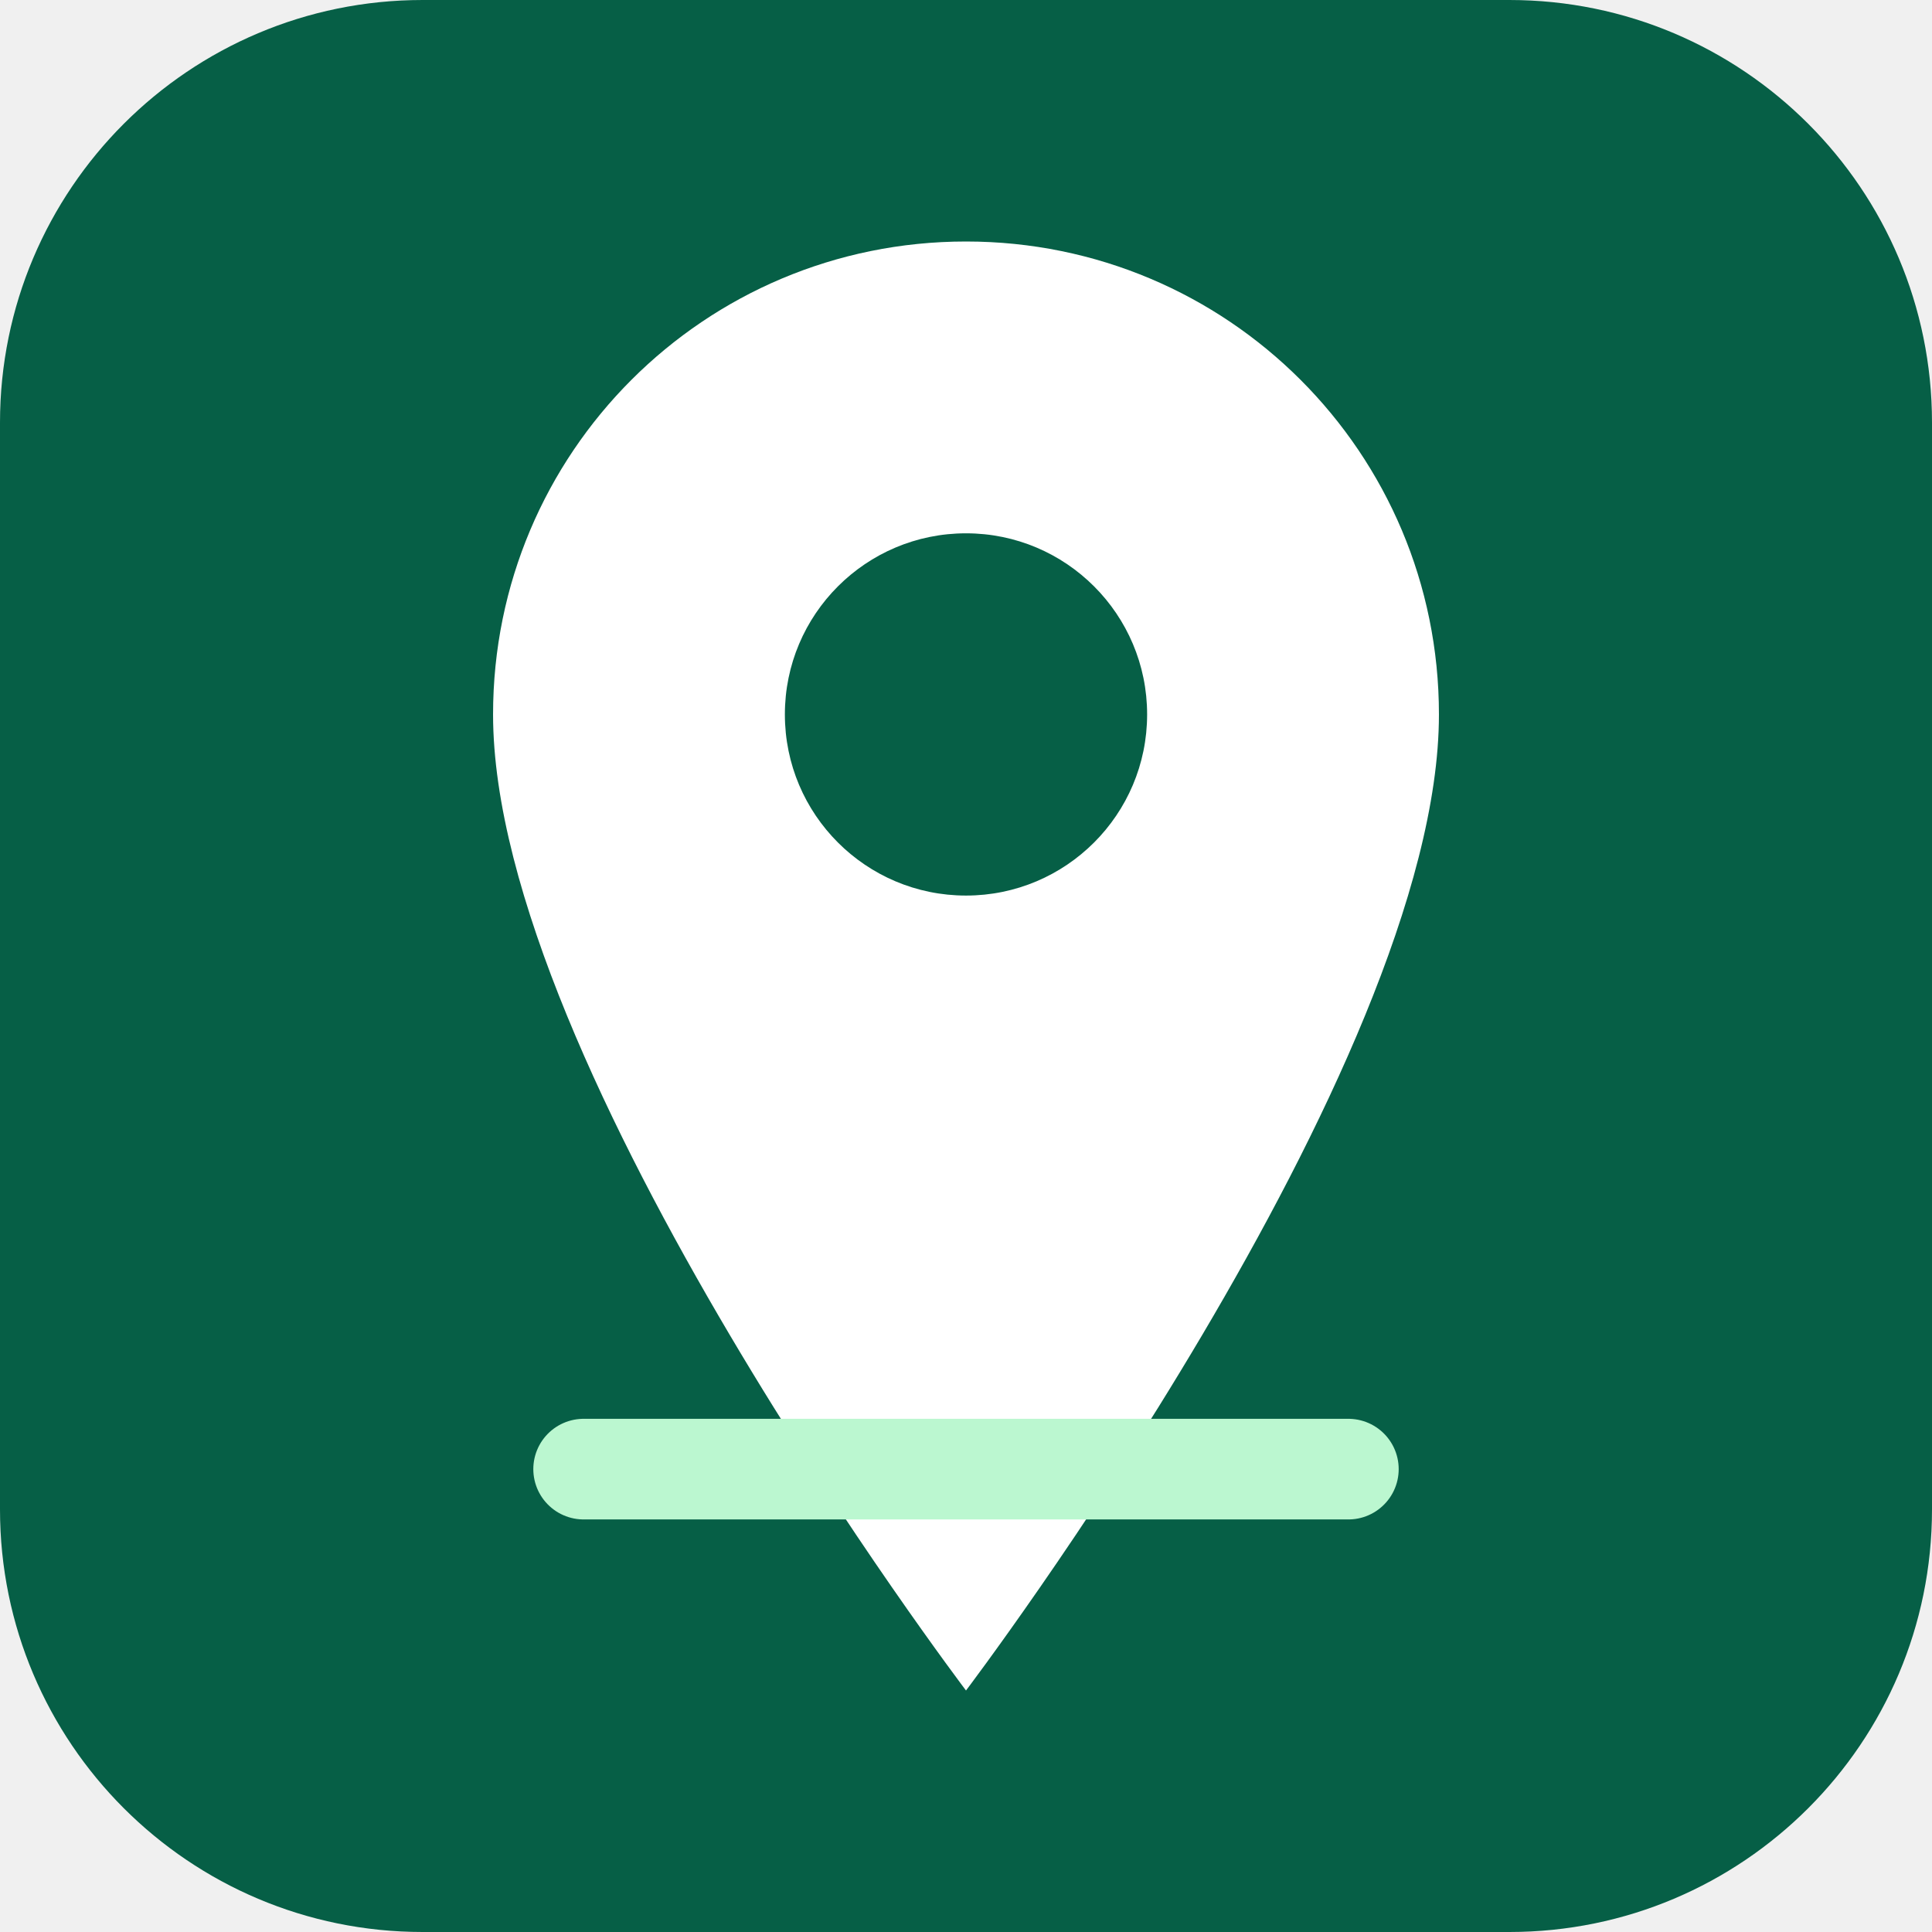
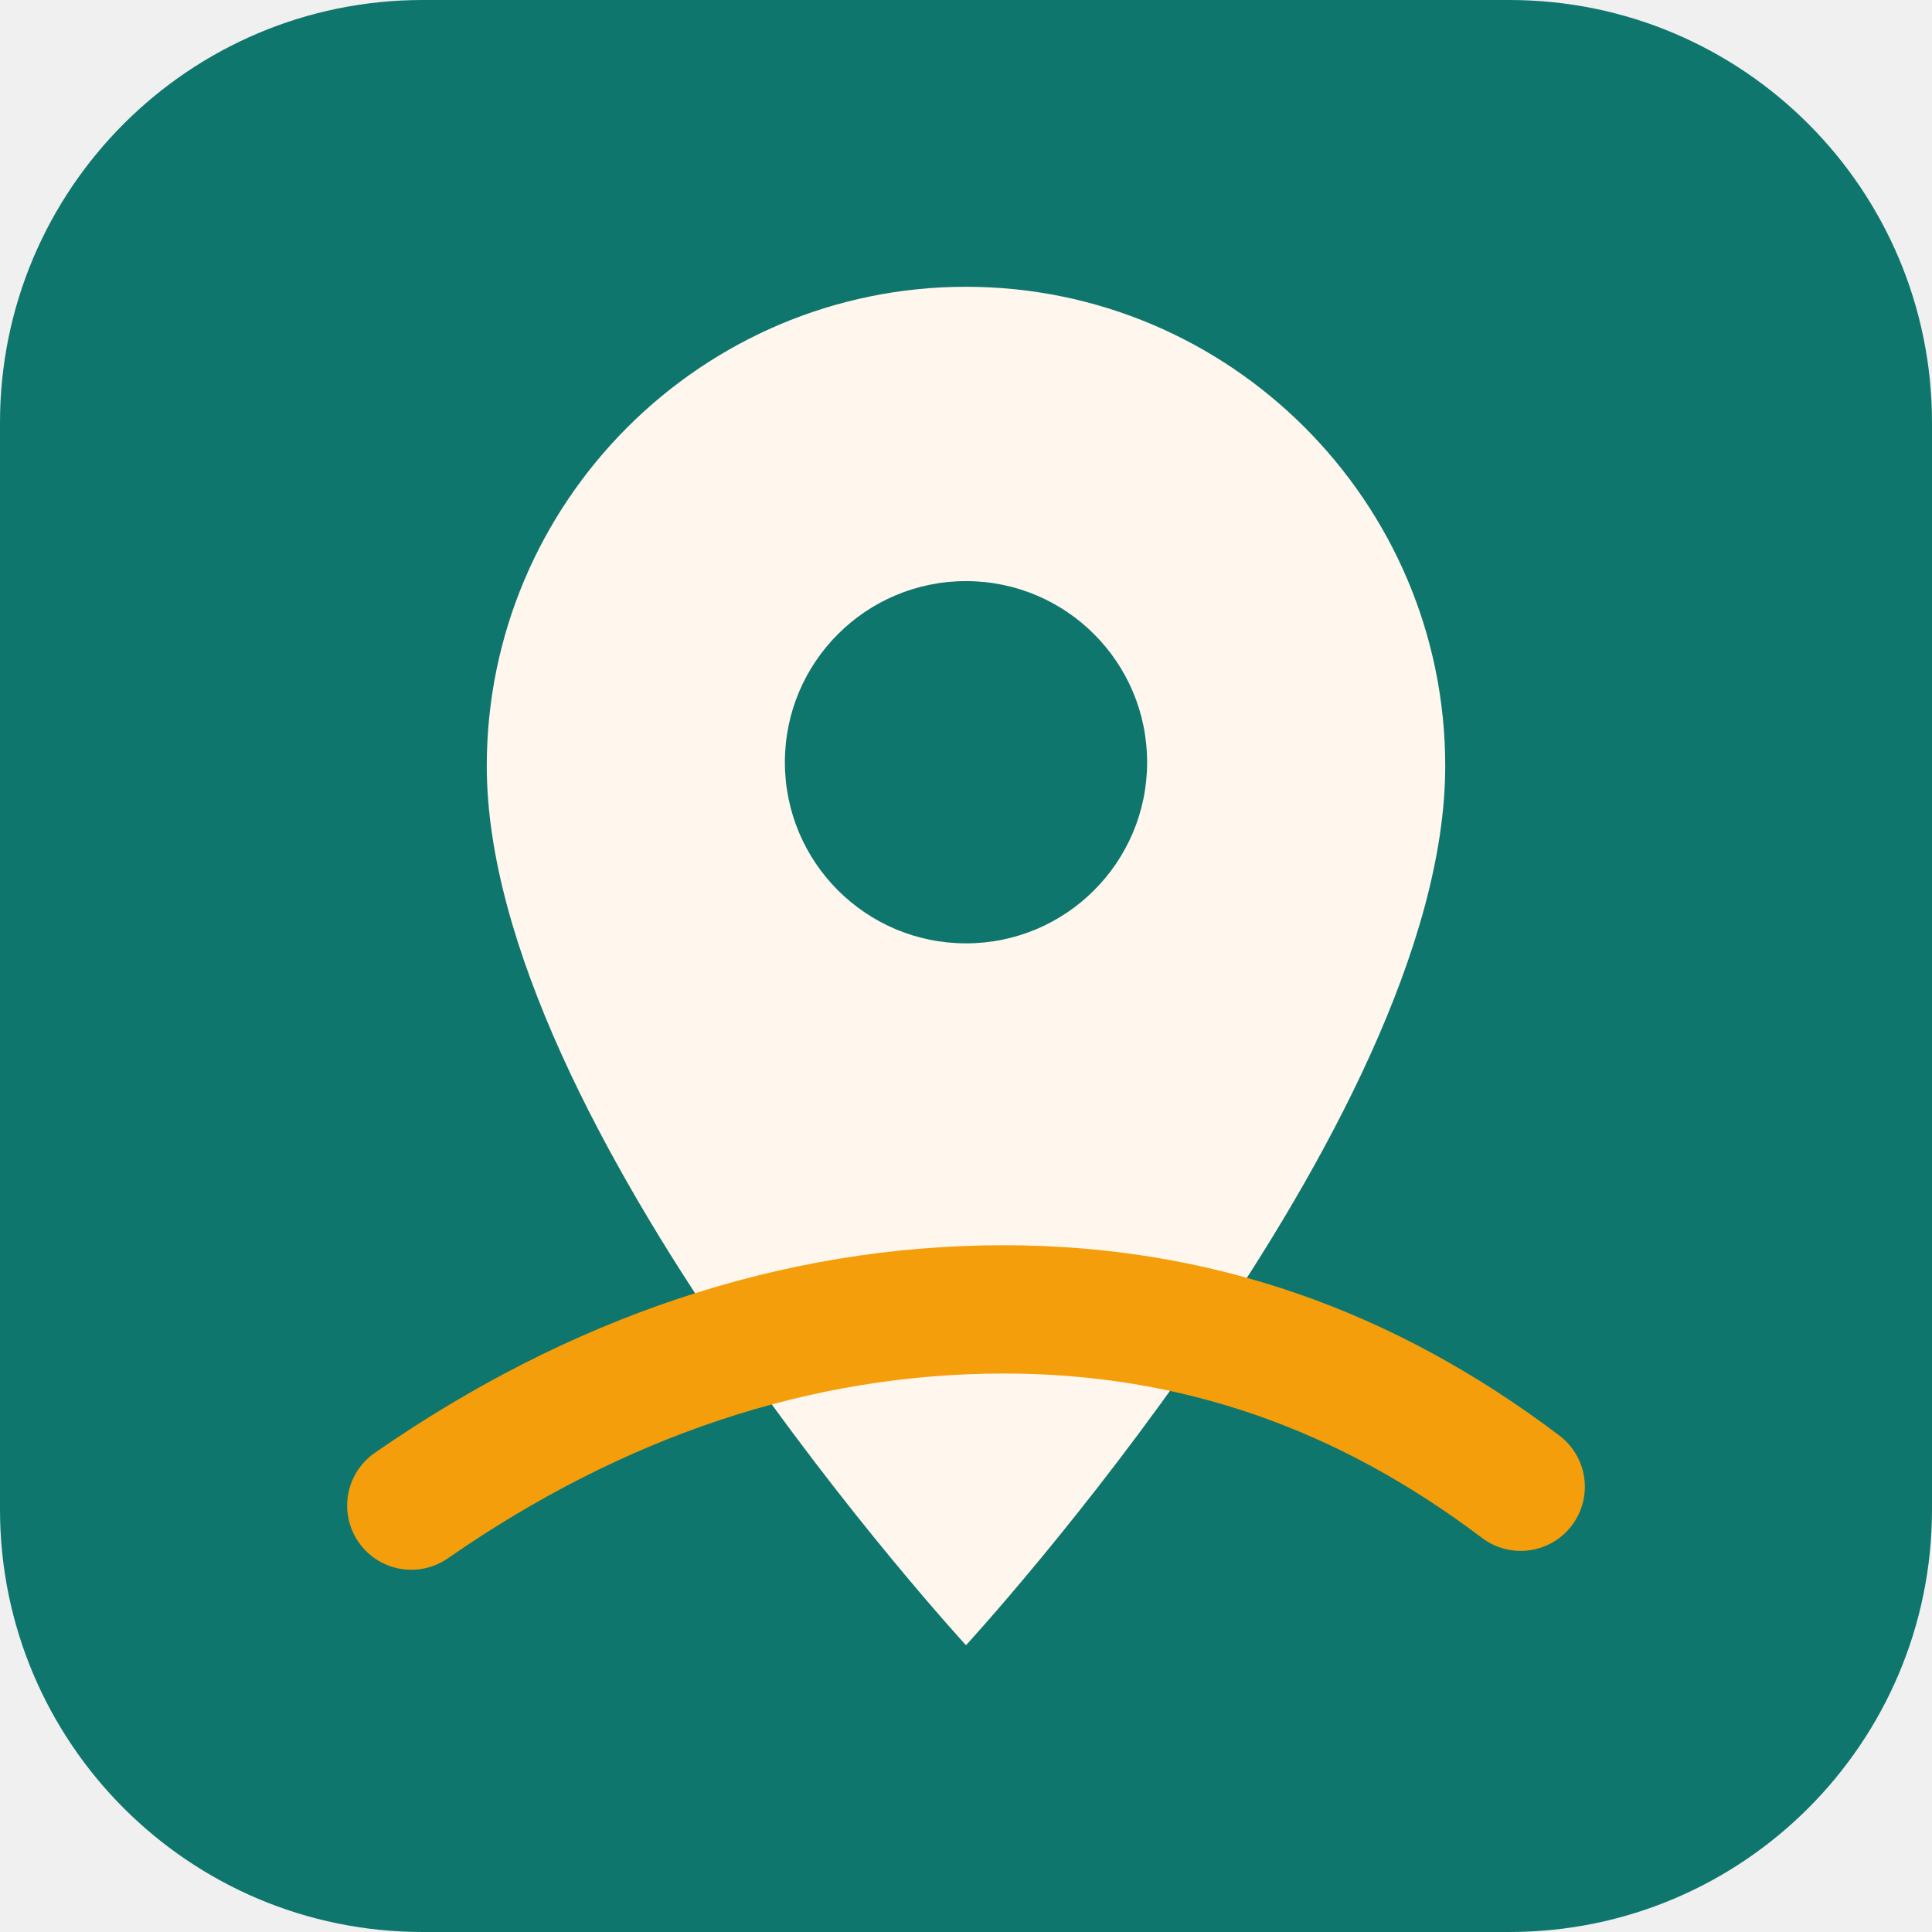
- <svg xmlns="http://www.w3.org/2000/svg" width="192" height="192" viewBox="0 0 192 192">
-   <rect width="192" height="192" rx="42" fill="#065f46" />
-   <path d="M96 24c-26 0-47 21-47 47 0 35 47 97 47 97s47-62 47-97c0-26-21-47-47-47Zm0 65a18 18 0 1 1 0-36 18 18 0 0 1 0 36Z" fill="#fff" />
-   <path d="M58 146h76" stroke="#bbf7d0" stroke-width="10" stroke-linecap="round" />
+ <svg xmlns="http://www.w3.org/2000/svg" viewBox="0 0 512 512">
+   <rect width="512" height="512" rx="112" fill="#0f766e" />
+   <path d="M256 76c-70 0-127 57-127 127 0 95 127 233 127 233s127-138 127-233c0-70-57-127-127-127Zm0 174a48 48 0 1 1 0-96 48 48 0 0 1 0 96Z" fill="#fff7ed" />
+   <path d="M109 399c49-34 102-52 157-52 51 0 96 16 137 47" fill="none" stroke="#f59e0b" stroke-width="34" stroke-linecap="round" />
</svg>
